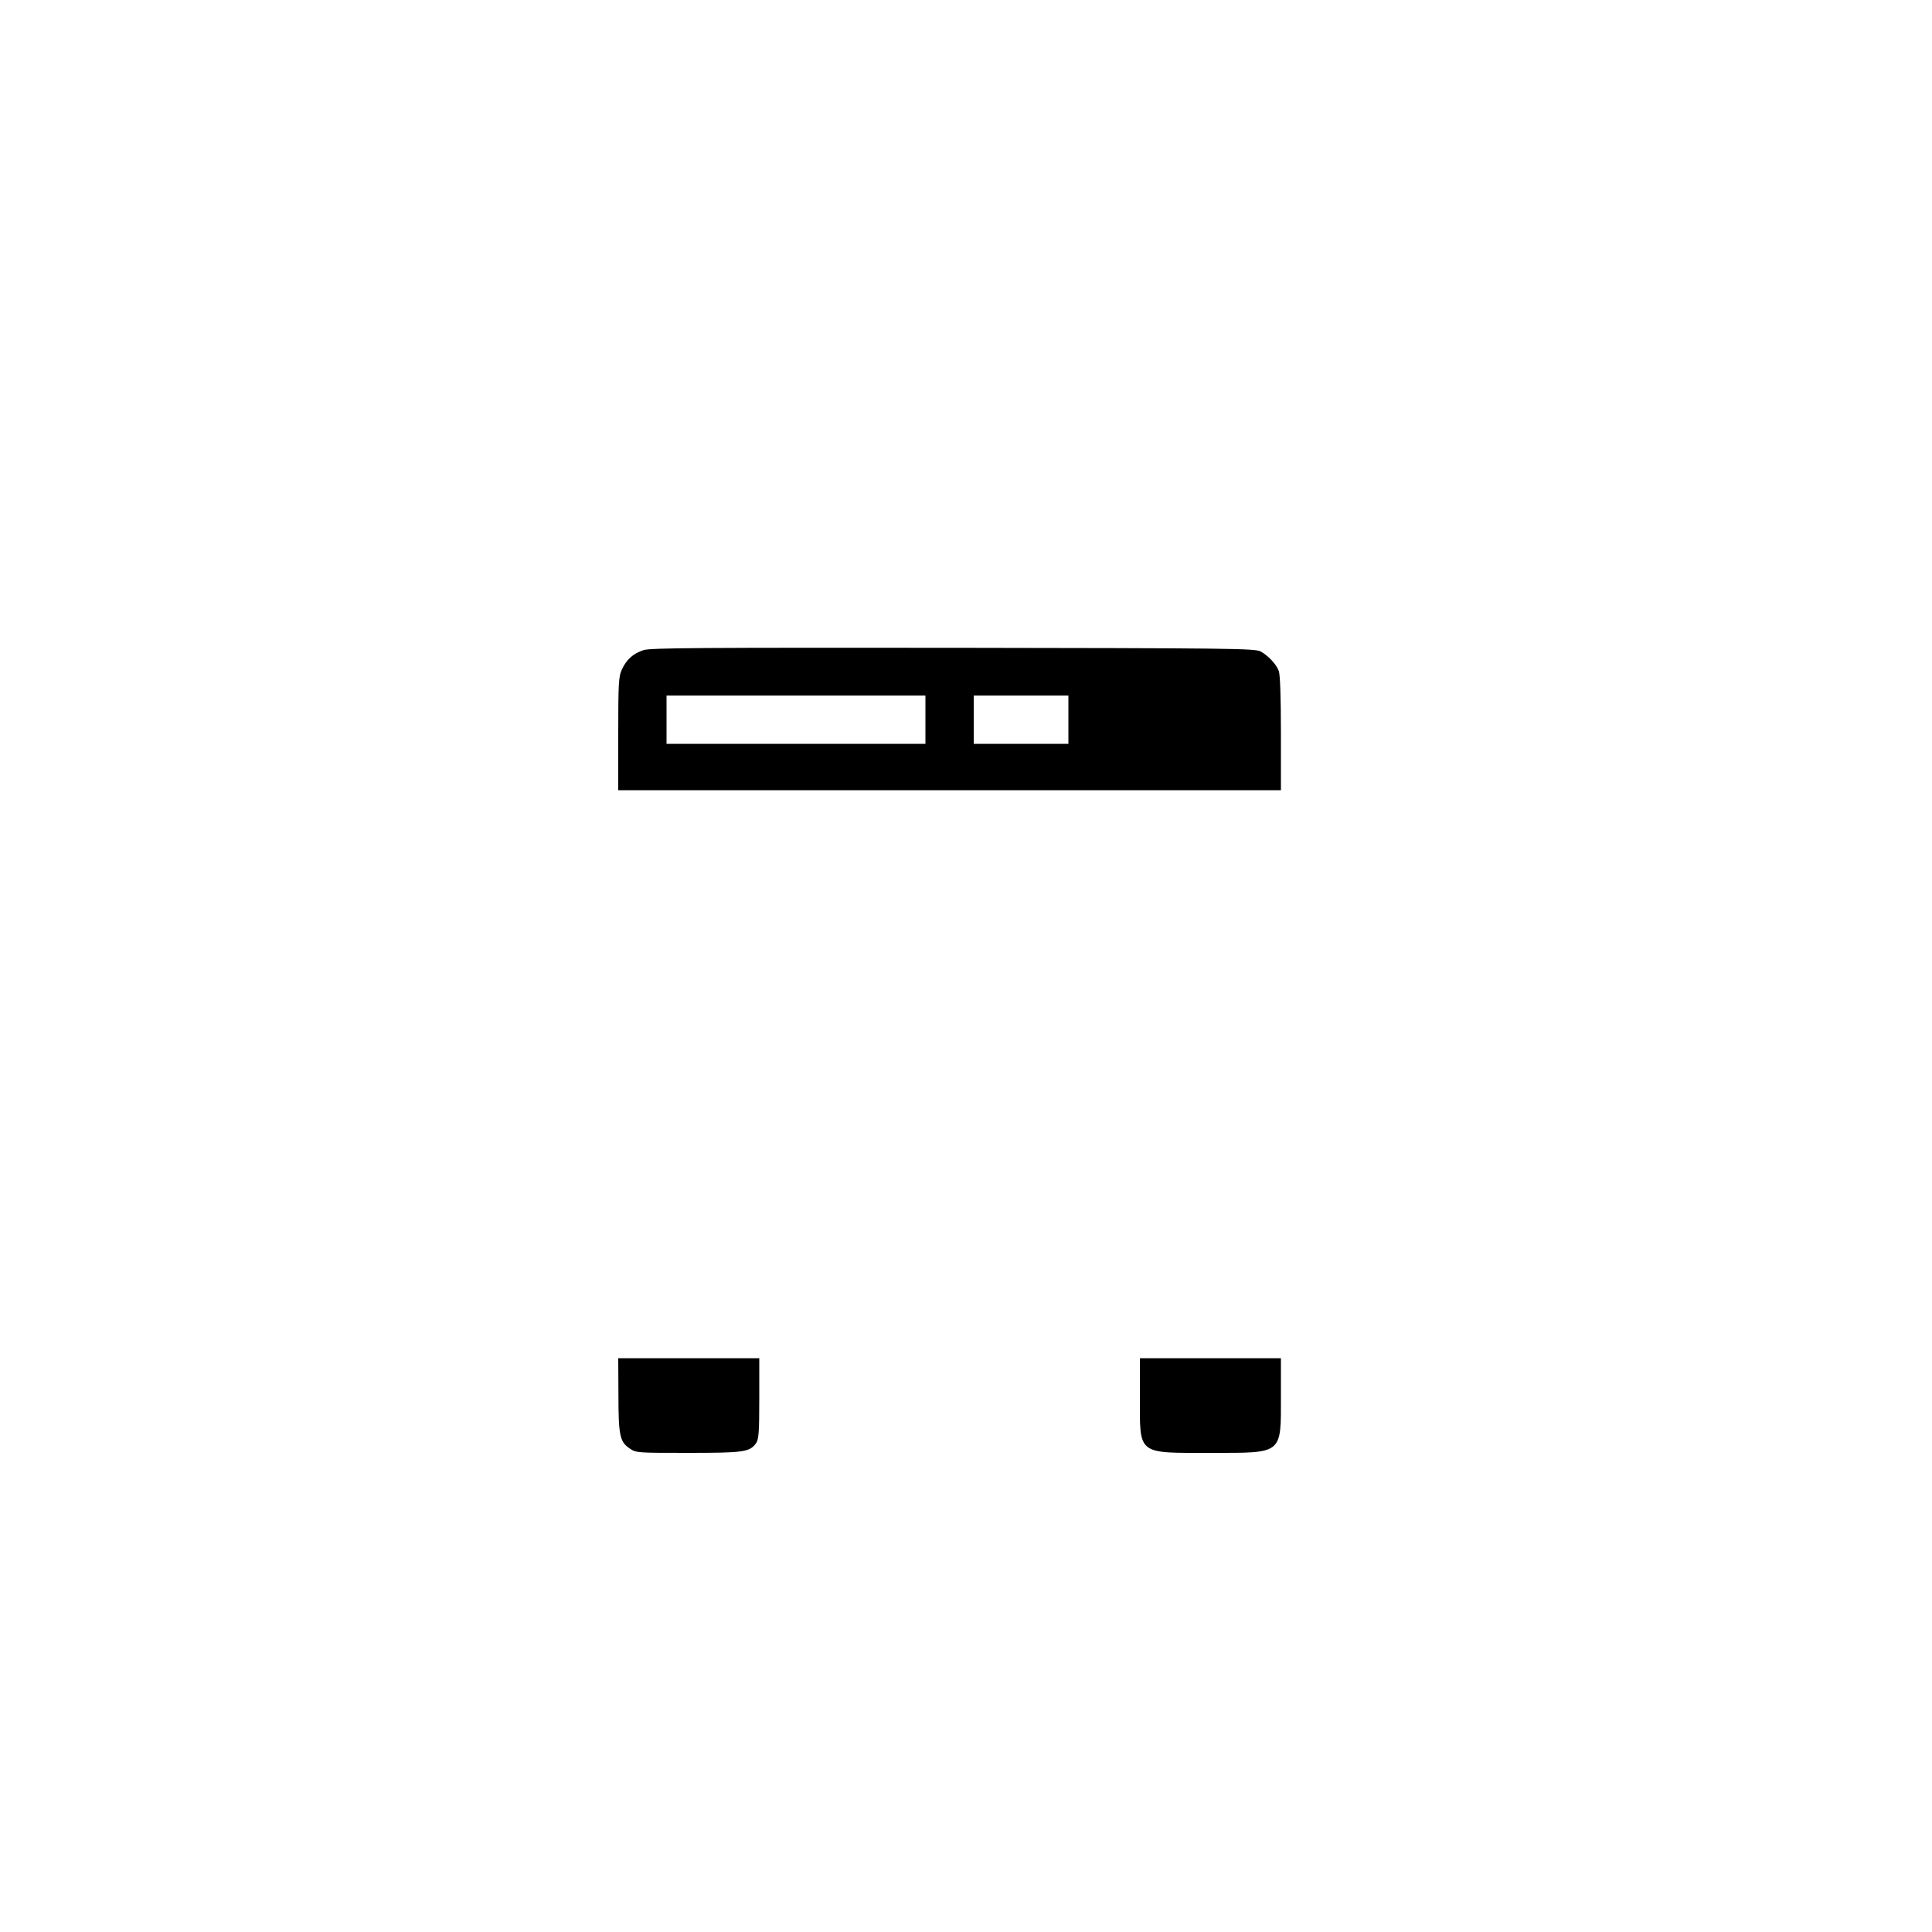
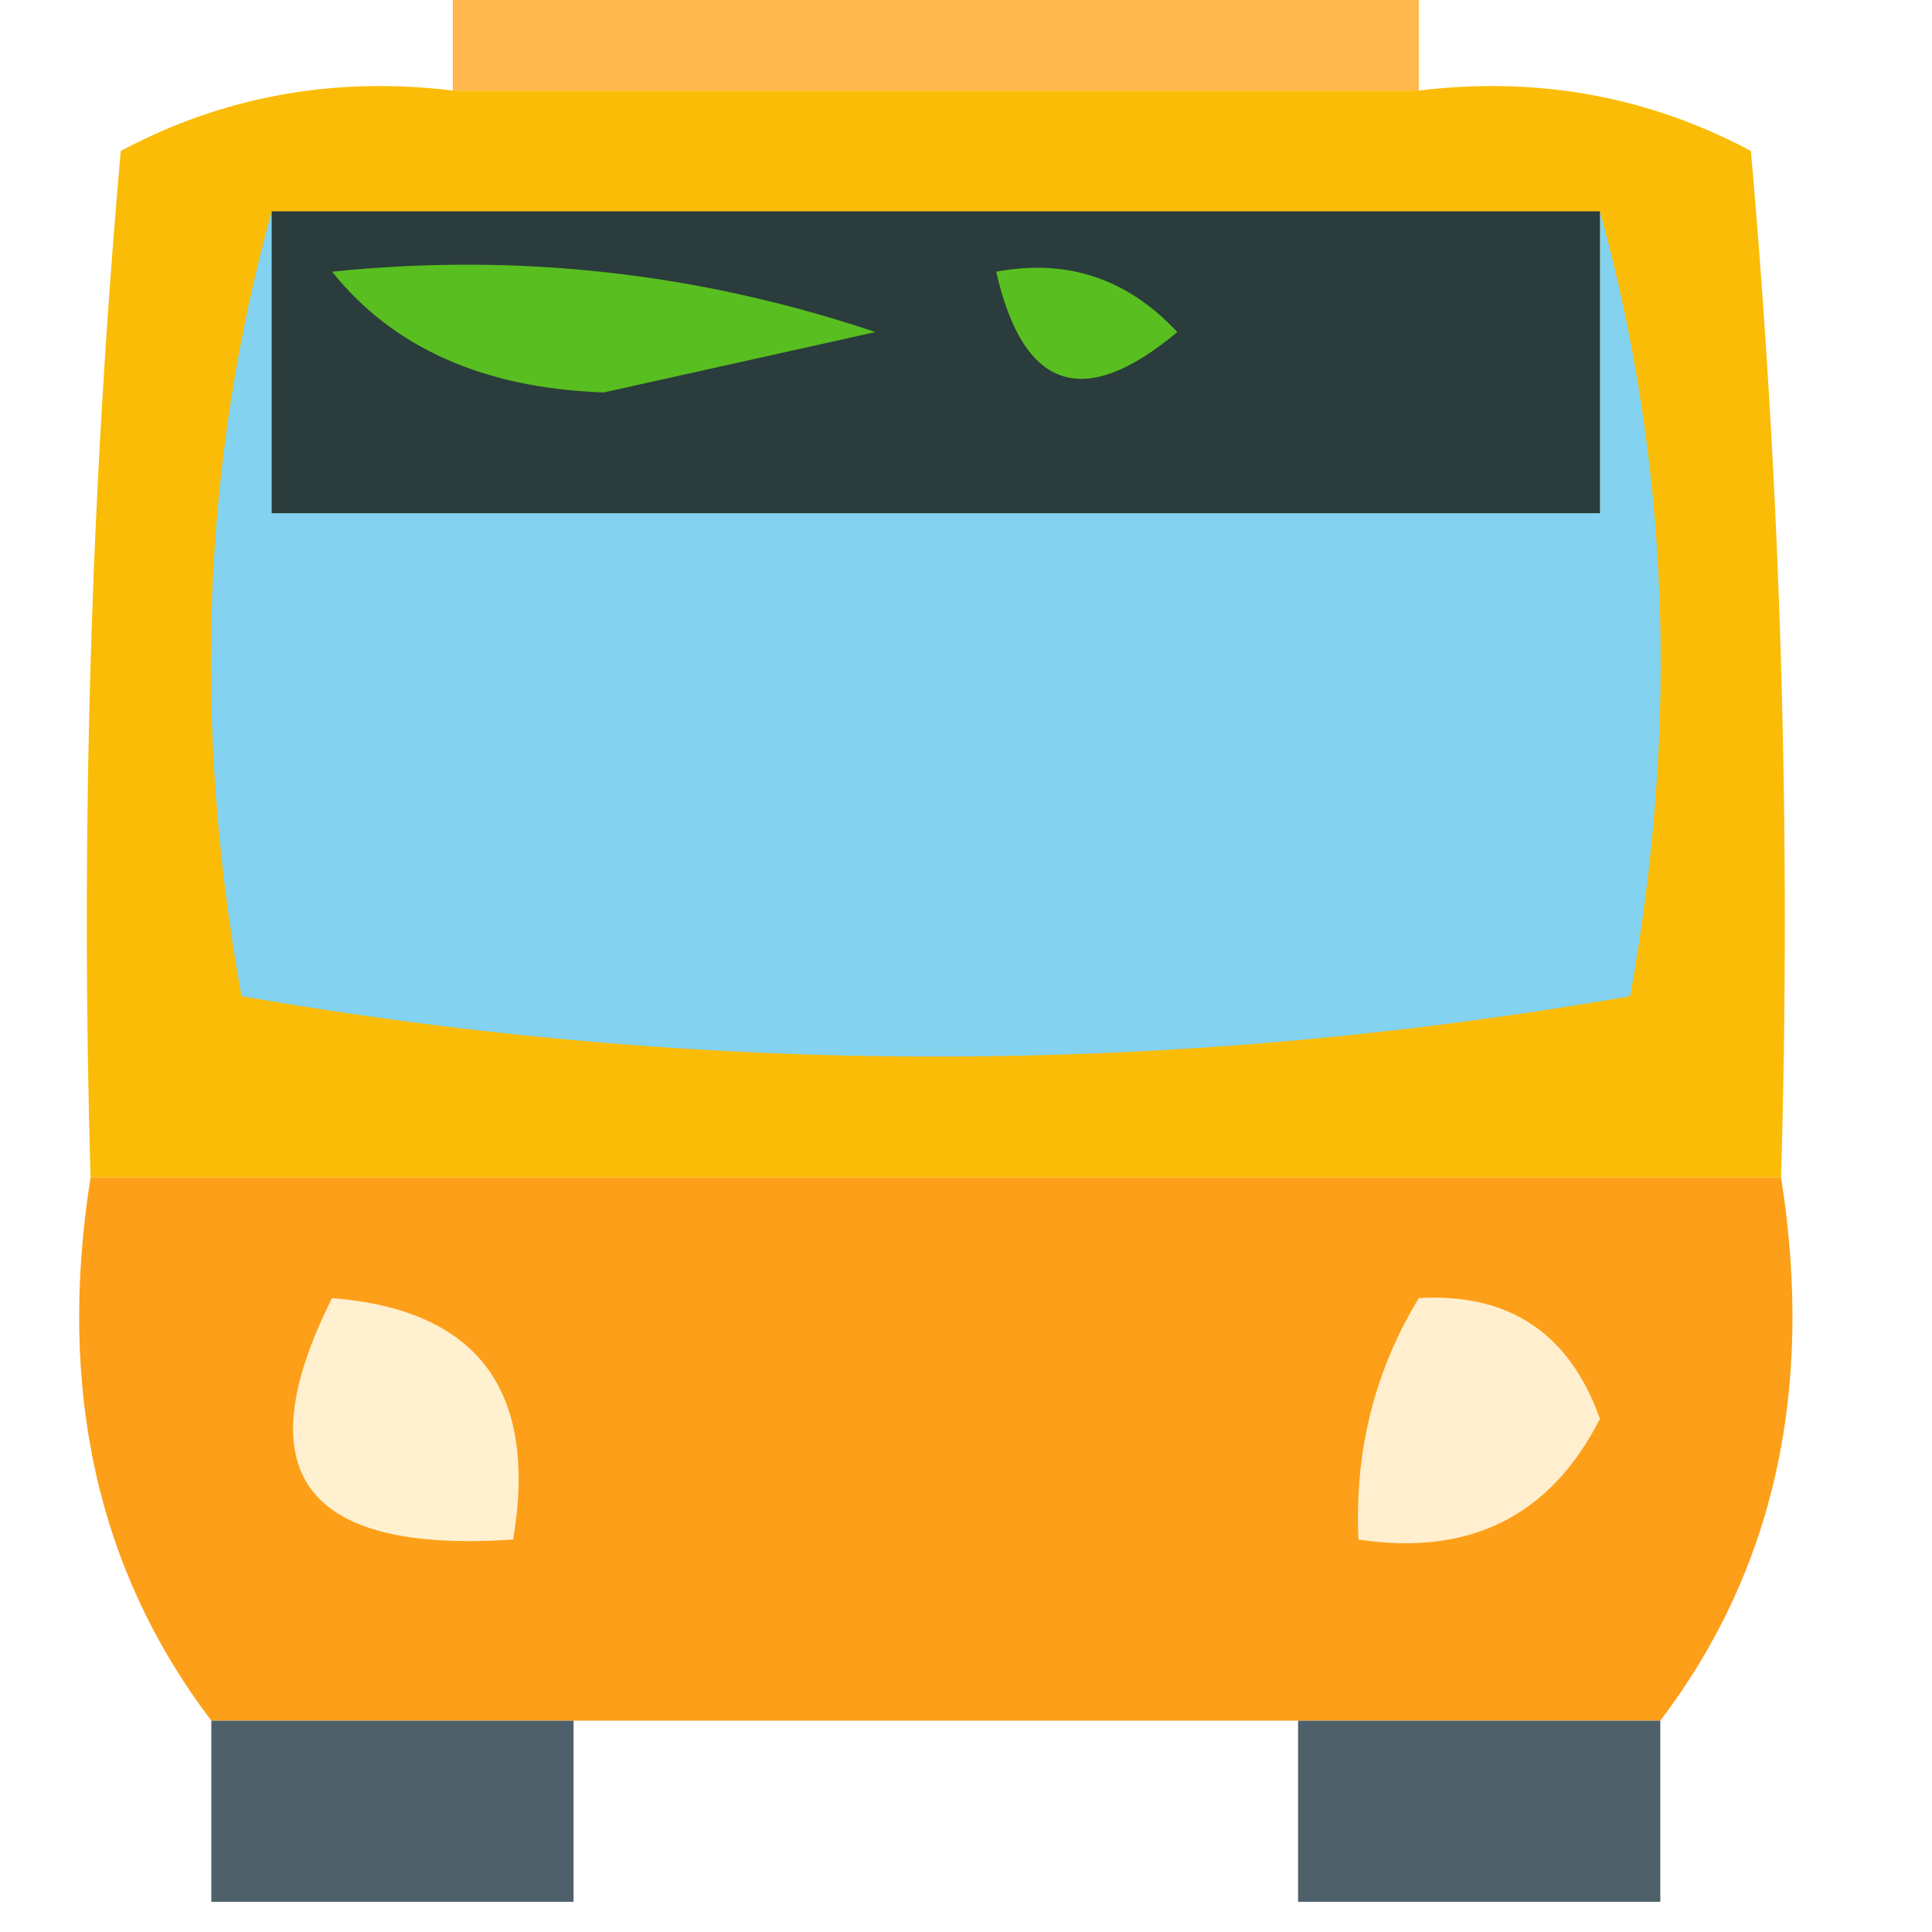
- <svg xmlns="http://www.w3.org/2000/svg" version="1.0" width="1000pt" height="1000pt" viewBox="0 0 1000 1000" preserveAspectRatio="xMidYMid meet">
-   <g transform="translate(0,1000) scale(0.1,-0.1)" fill="#000000" stroke="none">
-     <path d="M3331 6635 c-53 -17 -88 -48 -112 -100 -17 -36 -19 -70 -19 -332 l0 -293 1715 0 1715 0 0 294 c0 184 -4 305 -11 323 -13 35 -54 79 -94 101 -28 16 -157 17 -1590 19 -1295 1 -1567 0 -1604 -12z m1459 -360 l0 -125 -670 0 -670 0 0 125 0 125 670 0 670 0 0 -125z m740 0 l0 -125 -245 0 -245 0 0 125 0 125 245 0 245 0 0 -125z" />
-     <path d="M3201 2783 c0 -212 7 -246 58 -280 33 -23 39 -23 303 -23 288 0 319 4 352 51 13 20 16 55 16 231 l0 208 -365 0 -365 0 1 -187z" />
-     <path d="M5900 2770 c0 -304 -17 -290 367 -290 376 0 363 -10 363 295 l0 195 -365 0 -365 0 0 -200z" />
+ <svg xmlns="http://www.w3.org/2000/svg" version="1.1" width="32px" height="32px" style="shape-rendering:geometricPrecision; text-rendering:geometricPrecision; image-rendering:optimizeQuality; fill-rule:evenodd; clip-rule:evenodd">
+   <g>
+     <path style="opacity:0.694" fill="#ff9700" d="M 7.5,-0.5 C 12.833,-0.5 18.167,-0.5 23.5,-0.5C 23.5,0.167 23.5,0.833 23.5,1.5C 18.167,1.5 12.833,1.5 7.5,1.5C 7.5,0.833 7.5,0.167 7.5,-0.5 Z" />
+   </g>
+   <g>
+     <path style="opacity:1" fill="#fabc07" d="M 7.5,1.5 C 12.833,1.5 18.167,1.5 23.5,1.5C 25.467,1.261 27.3,1.594 29,2.5C 29.499,8.157 29.666,13.824 29.5,19.5C 20.167,19.5 10.833,19.5 1.5,19.5C 1.334,13.824 1.501,8.157 2,2.5C 3.699,1.594 5.533,1.261 7.5,1.5 Z" />
+   </g>
+   <g>
+     <path style="opacity:1" fill="#82d2f0" d="M 4.5,3.5 C 4.5,5.167 4.5,6.833 4.5,8.5C 11.833,8.5 19.167,8.5 26.5,8.5C 26.5,6.833 26.5,5.167 26.5,3.5C 27.647,7.646 27.814,11.98 27,16.5C 19.333,17.833 11.667,17.833 4,16.5C 3.186,11.98 3.353,7.646 4.5,3.5 Z" />
+   </g>
+   <g>
+     <path style="opacity:1" fill="#2a3c3c" d="M 4.5,3.5 C 11.833,3.5 19.167,3.5 26.5,3.5C 26.5,5.167 26.5,6.833 26.5,8.5C 19.167,8.5 11.833,8.5 4.5,8.5C 4.5,6.833 4.5,5.167 4.5,3.5 Z" />
+   </g>
+   <g>
+     <path style="opacity:1" fill="#59bf20" d="M 16.5,4.5 C 17.675,4.281 18.675,4.614 19.5,5.5C 17.948,6.798 16.948,6.465 16.5,4.5 Z" />
+   </g>
+   <g>
+     <path style="opacity:1" fill="#59be20" d="M 5.5,4.5 C 8.572,4.183 11.572,4.516 14.5,5.5C 13,5.833 11.5,6.167 10,6.5C 8.014,6.431 6.514,5.765 5.5,4.5 Z" />
+   </g>
+   <g>
+     <path style="opacity:0.93" fill="#fd9807" d="M 1.5,19.5 C 10.833,19.5 20.167,19.5 29.5,19.5C 30.055,23.012 29.388,26.012 27.5,28.5C 25.5,28.5 23.5,28.5 21.5,28.5C 17.5,28.5 13.5,28.5 9.5,28.5C 7.5,28.5 5.5,28.5 3.5,28.5C 1.612,26.012 0.945,23.012 1.5,19.5 Z" />
+   </g>
+   <g>
+     <path style="opacity:1" fill="#fff0cf" d="M 5.5,21.5 C 7.912,21.694 8.912,23.027 8.5,25.5C 5.046,25.733 4.046,24.4 5.5,21.5 Z" />
+   </g>
+   <g>
+     <path style="opacity:1" fill="#ffefce" d="M 23.5,21.5 C 24.995,21.415 25.995,22.081 26.5,23.5C 25.68,25.111 24.346,25.778 22.5,25.5C 22.433,24.041 22.766,22.708 23.5,21.5 Z" />
+   </g>
+   <g>
+     <path style="opacity:0.946" fill="#445963" d="M 3.5,28.5 C 5.5,28.5 7.5,28.5 9.5,28.5C 9.5,29.5 9.5,30.5 9.5,31.5C 7.5,31.5 5.5,31.5 3.5,31.5C 3.5,30.5 3.5,29.5 3.5,28.5 Z" />
+   </g>
+   <g>
+     <path style="opacity:0.946" fill="#445963" d="M 21.5,28.5 C 23.5,28.5 25.5,28.5 27.5,28.5C 27.5,29.5 27.5,30.5 27.5,31.5C 25.5,31.5 23.5,31.5 21.5,31.5C 21.5,30.5 21.5,29.5 21.5,28.5 Z" />
  </g>
</svg>
